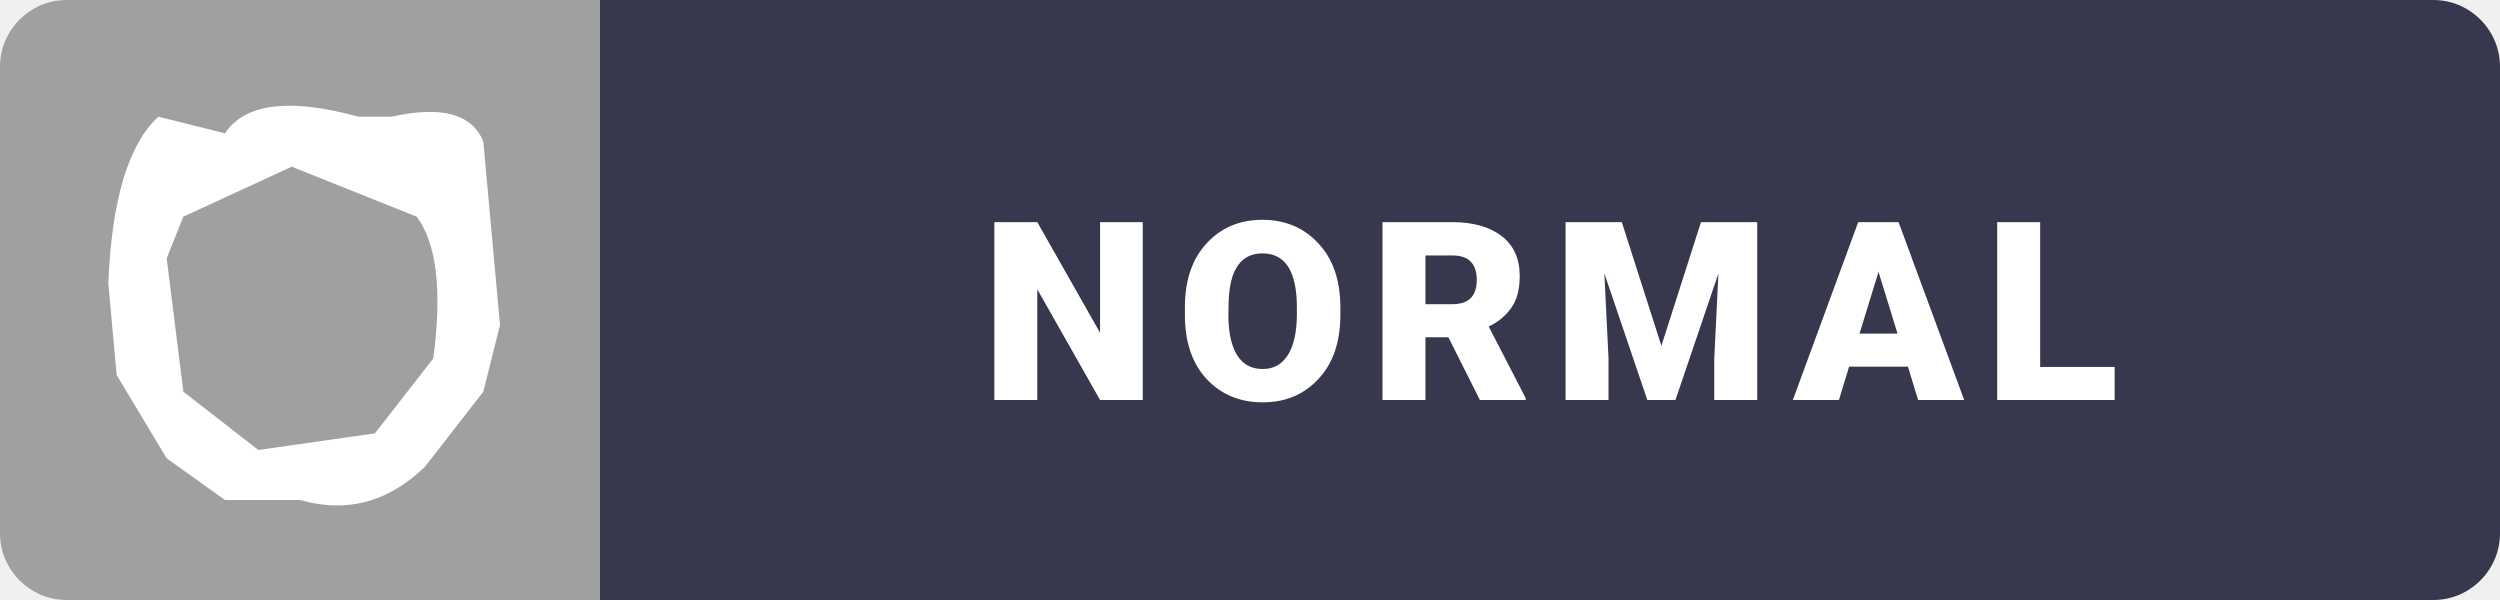
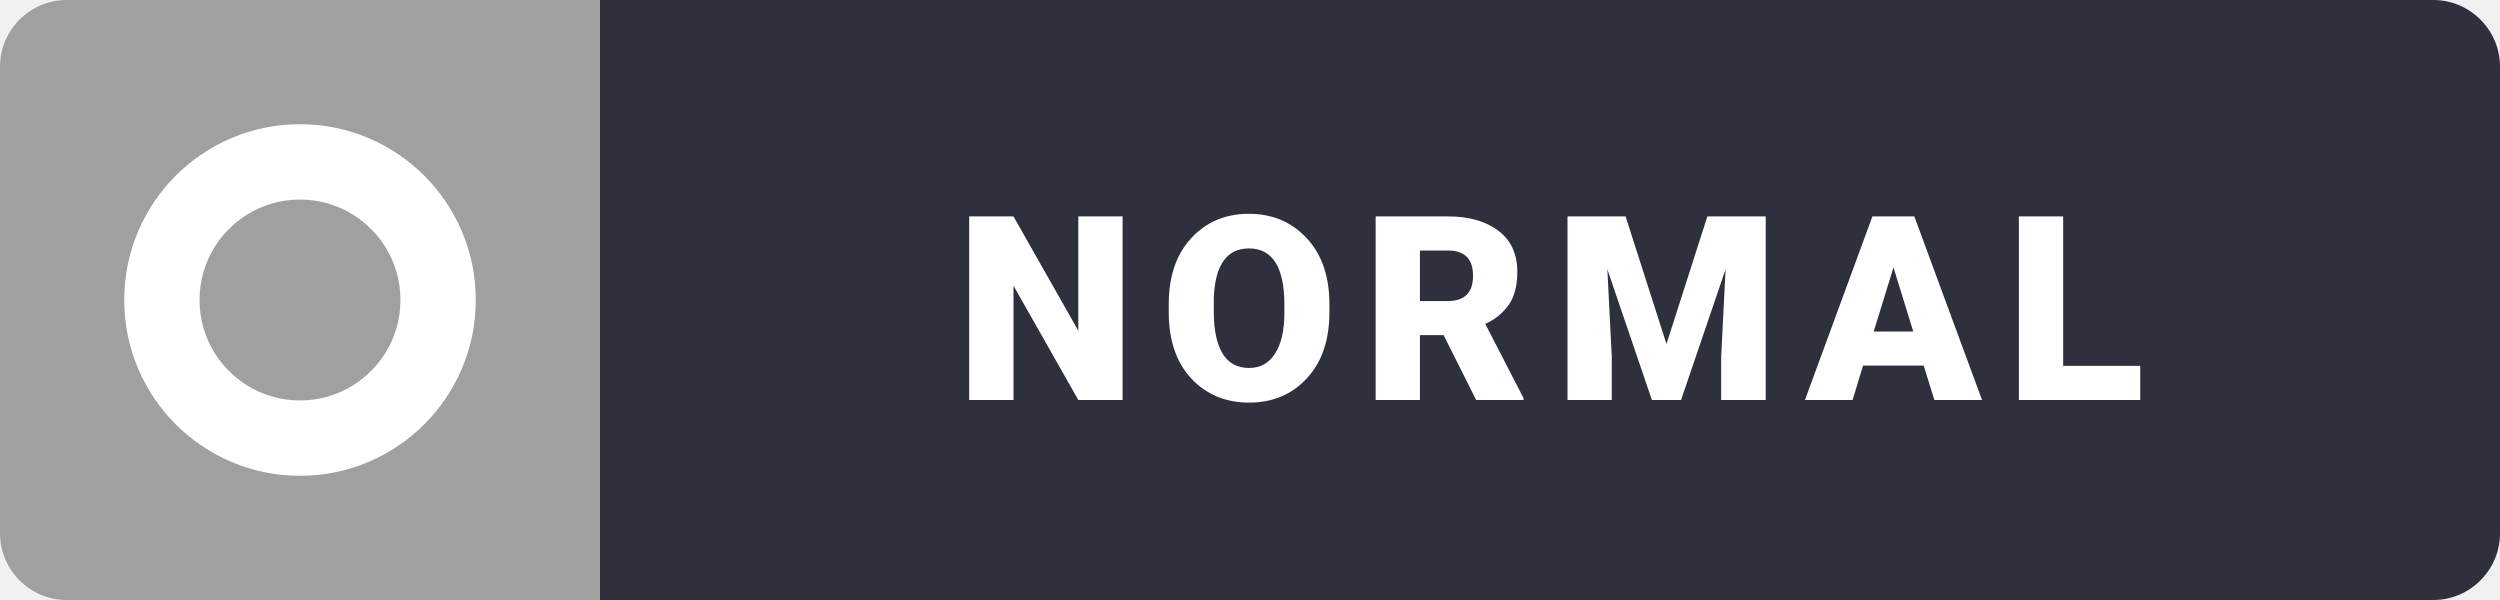
- <svg xmlns="http://www.w3.org/2000/svg" viewBox="0 0 150 36" width="150" height="36">
-   <path fill="#37374d" d="M 36 0 L 146 0 C 148.2 0 150 1.8 150 4 L 150 32 C 150 34.2 148.2 36 146 36 L 36 36 Z" />
+ <svg xmlns="http://www.w3.org/2000/svg" viewBox="0 0 150 36" width="150" height="36" shape-rendering="geometricPrecision" text-rendering="geometricPrecision">
+   <path fill="#2e303d" d="M 36 0 L 146 0 C 148.2 0 150 1.8 150 4 L 150 32 C 150 34.2 148.2 36 146 36 L 36 36 Z" />
  <path fill="#9fa19f" d="M 4 0 C 1.8 0 0 1.8 0 4 L 0 32 C 0 34.2 1.8 36 4 36 L 36 36 L 36 0 Z" />
-   <path fill="#ffffff" fill-rule="evenodd" d="       M 9.5 7 L 13.5 8 Q 15.3 5.3 21.5 7 L 23.5 7 Q 28 6 29 8.5 L 30 19.5 L 29 23.5 L 25.5 28 Q 22.2 31.2 18 30 L 13.5 30 L 10 27.5 L 7 22.5 L 6.5 17 Q 6.8 9.5 9.5 7 Z       M 17.5 10 L 25 13 Q 26.8 15.4 26 21.5 L 22.5 26 L 15.5 27 L 11 23.5 L 10 15.5 L 11 13 L 17.5 10 Z     " />
-   <text x="93" y="24" text-anchor="middle" fill="#ffffff" font-family="-apple-system, BlinkMacSystemFont, 'Segoe UI', Roboto, 'Helvetica Neue', Arial, sans-serif" font-weight="900" font-size="15" letter-spacing="1.2">NORMAL</text>
+   <g transform="translate(6, 6) scale(0.046875)" fill="#ffffff">
+     <path fill-rule="evenodd" clip-rule="evenodd" d="M481 256C481 380.264 380.264 481 256 481C131.736 481 31 380.264 31 256C31 131.736 131.736 31 256 31C380.264 31 481 131.736 481 256ZM384.571 256C384.571 327.008 327.008 384.571 256 384.571C184.992 384.571 127.429 327.008 127.429 256C127.429 184.992 184.992 127.429 256 127.429C327.008 127.429 384.571 184.992 384.571 256Z" fill="#ffffff" />
+   </g>
+   <text x="93" y="24" text-anchor="middle" fill="#ffffff" font-family="-apple-system, BlinkMacSystemFont, 'Segoe UI', Roboto, 'Helvetica Neue', Arial, sans-serif" font-weight="900" font-size="15.5" letter-spacing="1.4">NORMAL</text>
</svg>
